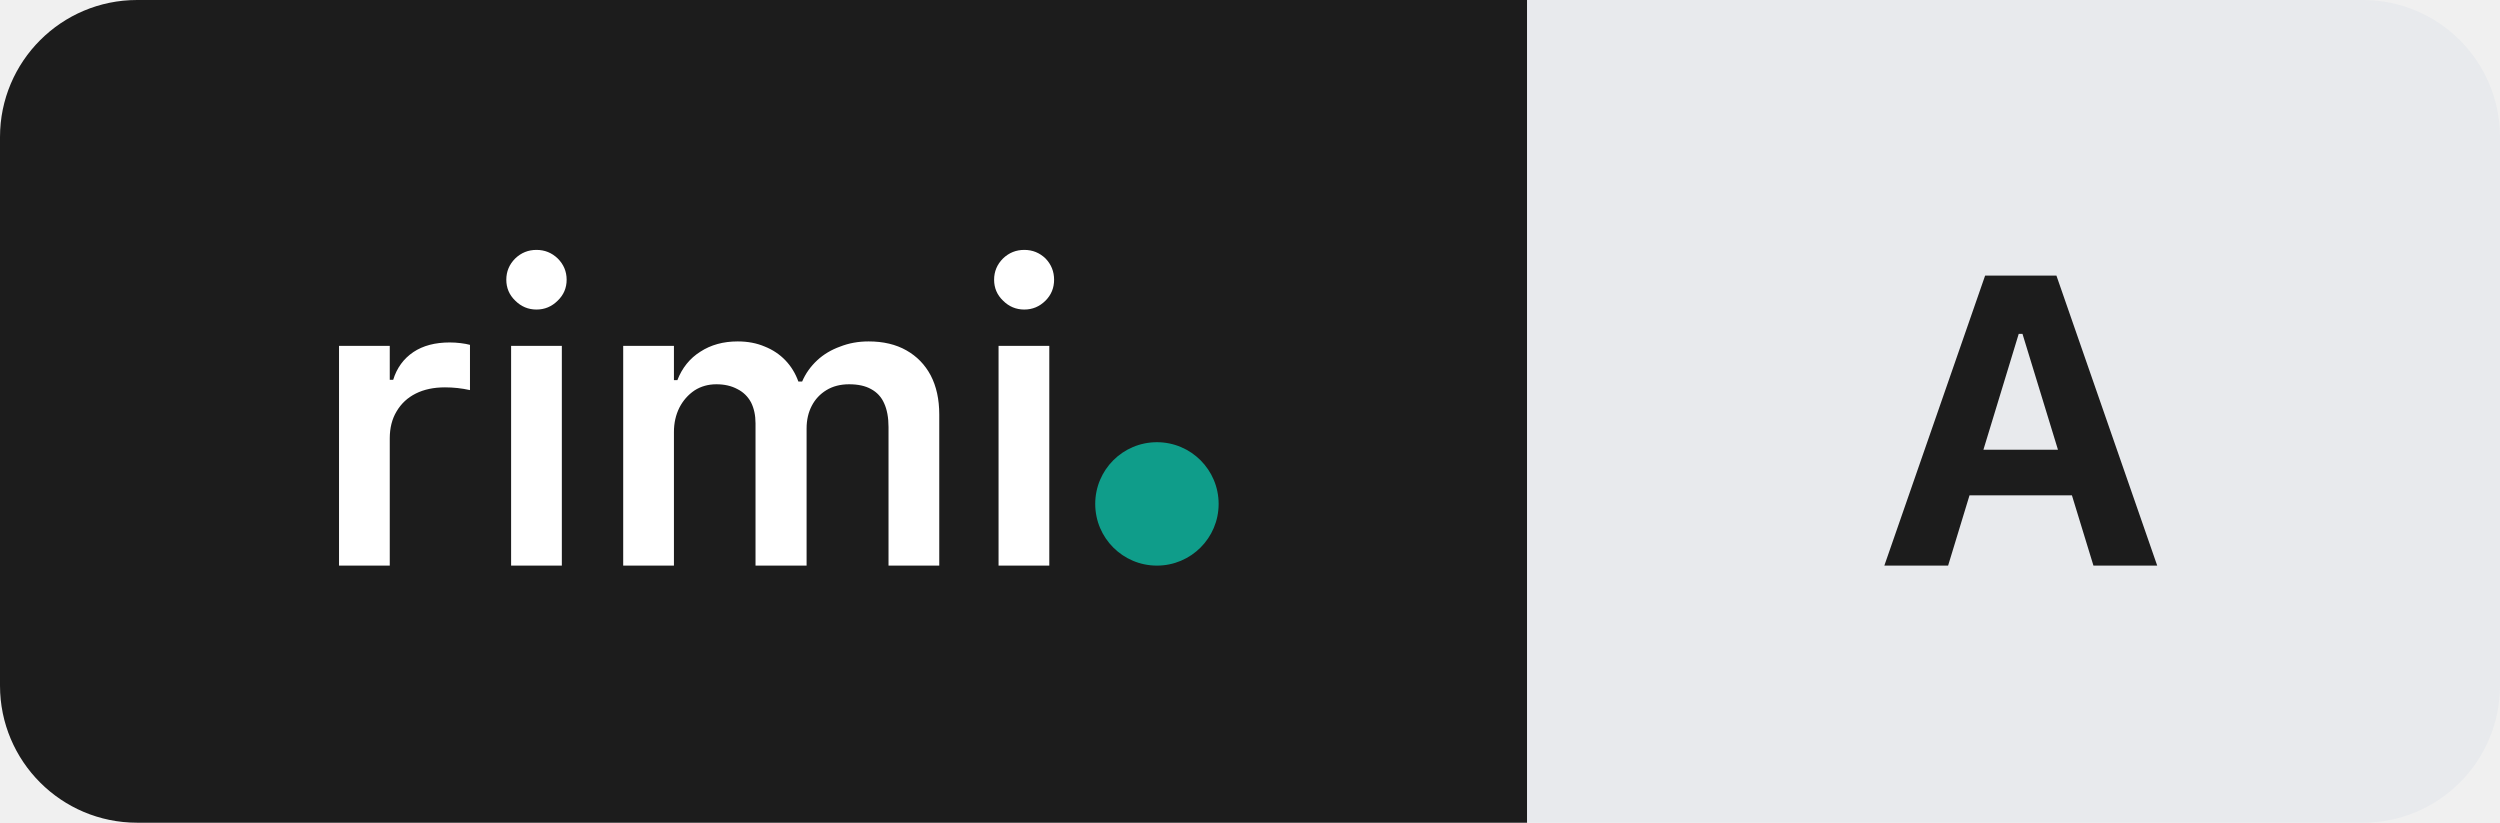
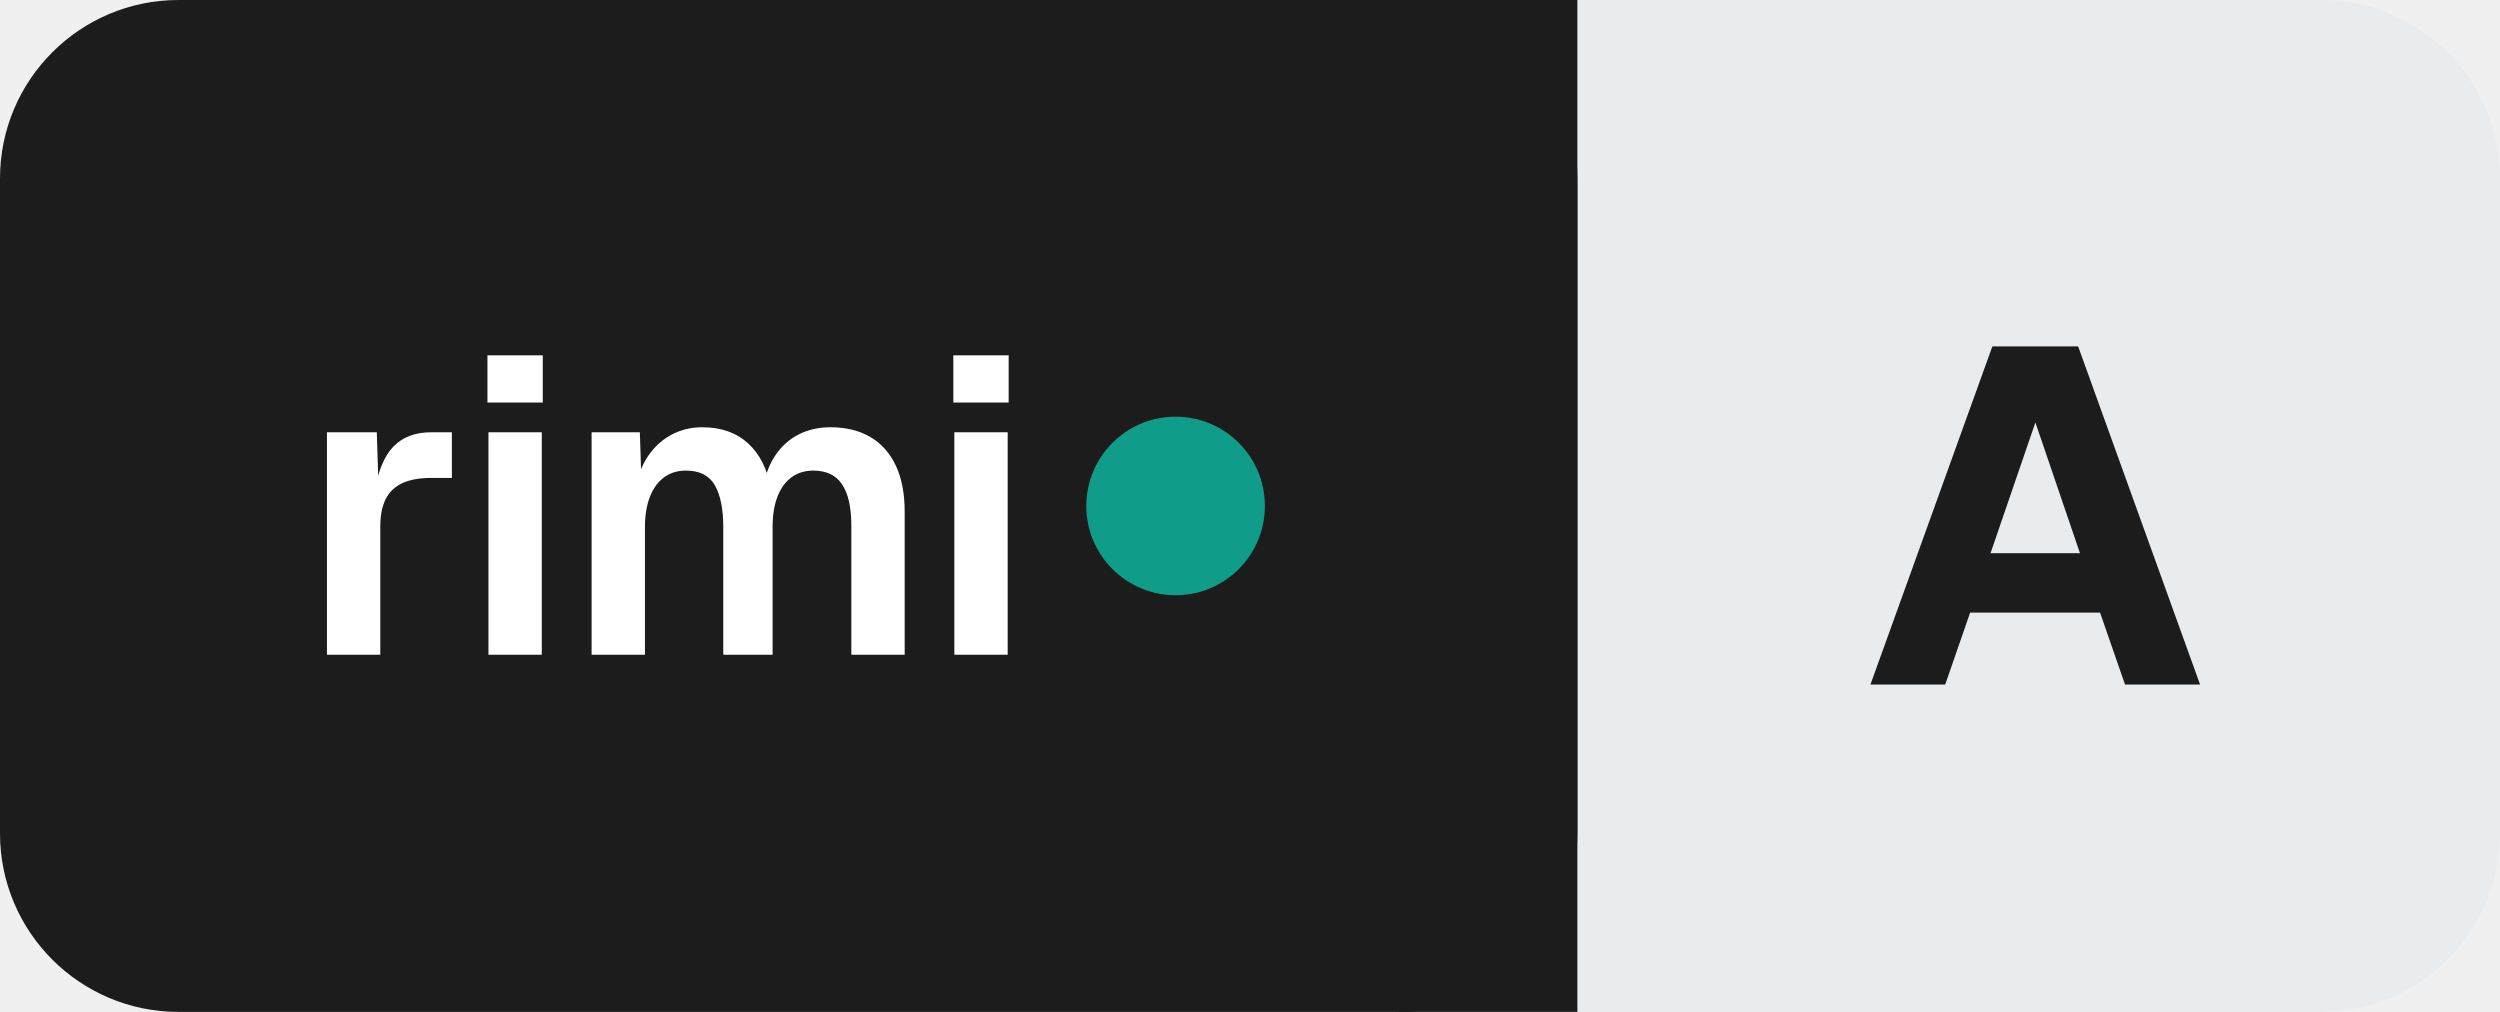
- <svg xmlns="http://www.w3.org/2000/svg" viewBox="0 0 72.93 24" width="72.93" height="24" role="img" aria-label="rimi. reliability level A">
-   <clipPath id="c">
-     <rect width="72.93" height="24" rx="4" />
-   </clipPath>
-   <g clip-path="url(#c)">
-     <rect width="44.55" height="24" fill="#1c1c1c" />
-     <rect x="44.55" width="28.38" height="24" fill="#e8eaed" />
-   </g>
-   <path d="M9.89 16.5V10.09H11.37V11.08H11.47Q11.63 10.56 12.06 10.27Q12.48 9.99 13.12 9.99Q13.28 9.99 13.44 10.01Q13.6 10.03 13.71 10.06V11.38Q13.53 11.34 13.35 11.32Q13.17 11.3 12.98 11.3Q12.49 11.3 12.13 11.48Q11.77 11.66 11.57 12Q11.37 12.33 11.37 12.79V16.5ZM14.91 16.5V10.09H16.39V16.5ZM15.65 9.03Q15.29 9.03 15.03 8.77Q14.77 8.52 14.77 8.16Q14.77 7.8 15.03 7.54Q15.29 7.29 15.65 7.29Q16.01 7.29 16.27 7.54Q16.53 7.8 16.53 8.16Q16.53 8.52 16.27 8.77Q16.01 9.03 15.65 9.03ZM18.18 16.5V10.09H19.66V11.09H19.76Q19.97 10.55 20.43 10.26Q20.89 9.96 21.52 9.96Q21.96 9.96 22.31 10.11Q22.66 10.25 22.91 10.51Q23.16 10.77 23.29 11.13H23.4Q23.55 10.78 23.84 10.51Q24.12 10.25 24.51 10.11Q24.89 9.96 25.34 9.96Q25.98 9.96 26.44 10.22Q26.9 10.48 27.15 10.95Q27.4 11.43 27.4 12.09V16.5H25.92V12.46Q25.92 12.04 25.79 11.76Q25.67 11.49 25.41 11.35Q25.16 11.21 24.77 11.21Q24.39 11.21 24.11 11.38Q23.83 11.55 23.68 11.84Q23.53 12.13 23.53 12.5V16.5H22.04V12.35Q22.04 12 21.91 11.74Q21.77 11.48 21.51 11.35Q21.25 11.21 20.9 11.21Q20.54 11.21 20.26 11.39Q19.98 11.58 19.82 11.89Q19.66 12.21 19.66 12.6V16.5ZM29.13 16.5V10.09H30.61V16.5ZM29.88 9.03Q29.52 9.03 29.26 8.77Q29 8.52 29 8.16Q29 7.8 29.26 7.54Q29.52 7.29 29.88 7.29Q30.24 7.29 30.5 7.54Q30.75 7.8 30.75 8.16Q30.75 8.52 30.5 8.77Q30.24 9.03 29.88 9.03Z" fill="#ffffff" />
-   <circle cx="33.75" cy="14.7" r="1.8" fill="#0F9D8A" />
-   <path d="M54.97 16.5 57.91 8.04H59.41V9.74H58.89L56.83 16.5ZM56.54 14.45 56.98 13.12H60.88L61.32 14.45ZM61.07 16.5 59 9.74V8.04H59.99L62.93 16.5Z" fill="#1c1c1c" />
+ <svg xmlns="http://www.w3.org/2000/svg" viewBox="0 0 84 34" width="84" height="34" role="img" aria-label="rimi. A">
+   <rect width="84" height="34" rx="6" fill="#e9ecef" />
+   <rect width="53" height="34" rx="6" fill="#1c1c1c" />
+   <rect x="47" width="6" height="34" fill="#1c1c1c" />
+   <path d="M10.986 22.0V14.524H12.66L12.727 16.602L12.582 16.565Q12.75 15.49 13.216 15.007Q13.682 14.524 14.488 14.524H15.183V16.058H14.486Q13.909 16.058 13.532 16.228Q13.156 16.397 12.967 16.754Q12.778 17.111 12.778 17.694V22.0Z M16.412 22.0V14.524H18.204V22.0ZM16.378 13.524V11.94H18.237V13.524Z M19.878 22.0V14.524H21.499L21.558 16.355L21.378 16.277Q21.516 15.672 21.831 15.245Q22.146 14.818 22.599 14.587Q23.053 14.356 23.596 14.356Q24.545 14.356 25.135 14.896Q25.724 15.437 25.884 16.372L25.637 16.375Q25.76 15.72 26.07 15.273Q26.379 14.826 26.847 14.591Q27.314 14.356 27.902 14.356Q28.684 14.356 29.241 14.682Q29.798 15.008 30.098 15.641Q30.397 16.274 30.397 17.192V22.0H28.605V17.663Q28.605 16.739 28.294 16.275Q27.984 15.812 27.331 15.812Q26.903 15.812 26.596 16.036Q26.29 16.26 26.124 16.684Q25.959 17.108 25.959 17.713V22.0H24.302V17.713Q24.302 16.798 24.019 16.305Q23.736 15.812 23.05 15.812Q22.622 15.812 22.315 16.036Q22.008 16.26 21.839 16.688Q21.67 17.117 21.67 17.713V22.0Z M32.066 22.0V14.524H33.858V22.0ZM32.032 13.524V11.94H33.891V13.524Z" fill="#ffffff" />
+   <circle cx="39.5" cy="17" r="3" fill="#0F9D8A" />
+   <path d="M62.847 23.0 66.943 11.64H69.826L73.922 23.0H71.4L70.562 20.584H66.197L65.359 23.0ZM66.882 18.587H69.887L68.389 14.194Z" fill="#1c1c1c" />
</svg>
